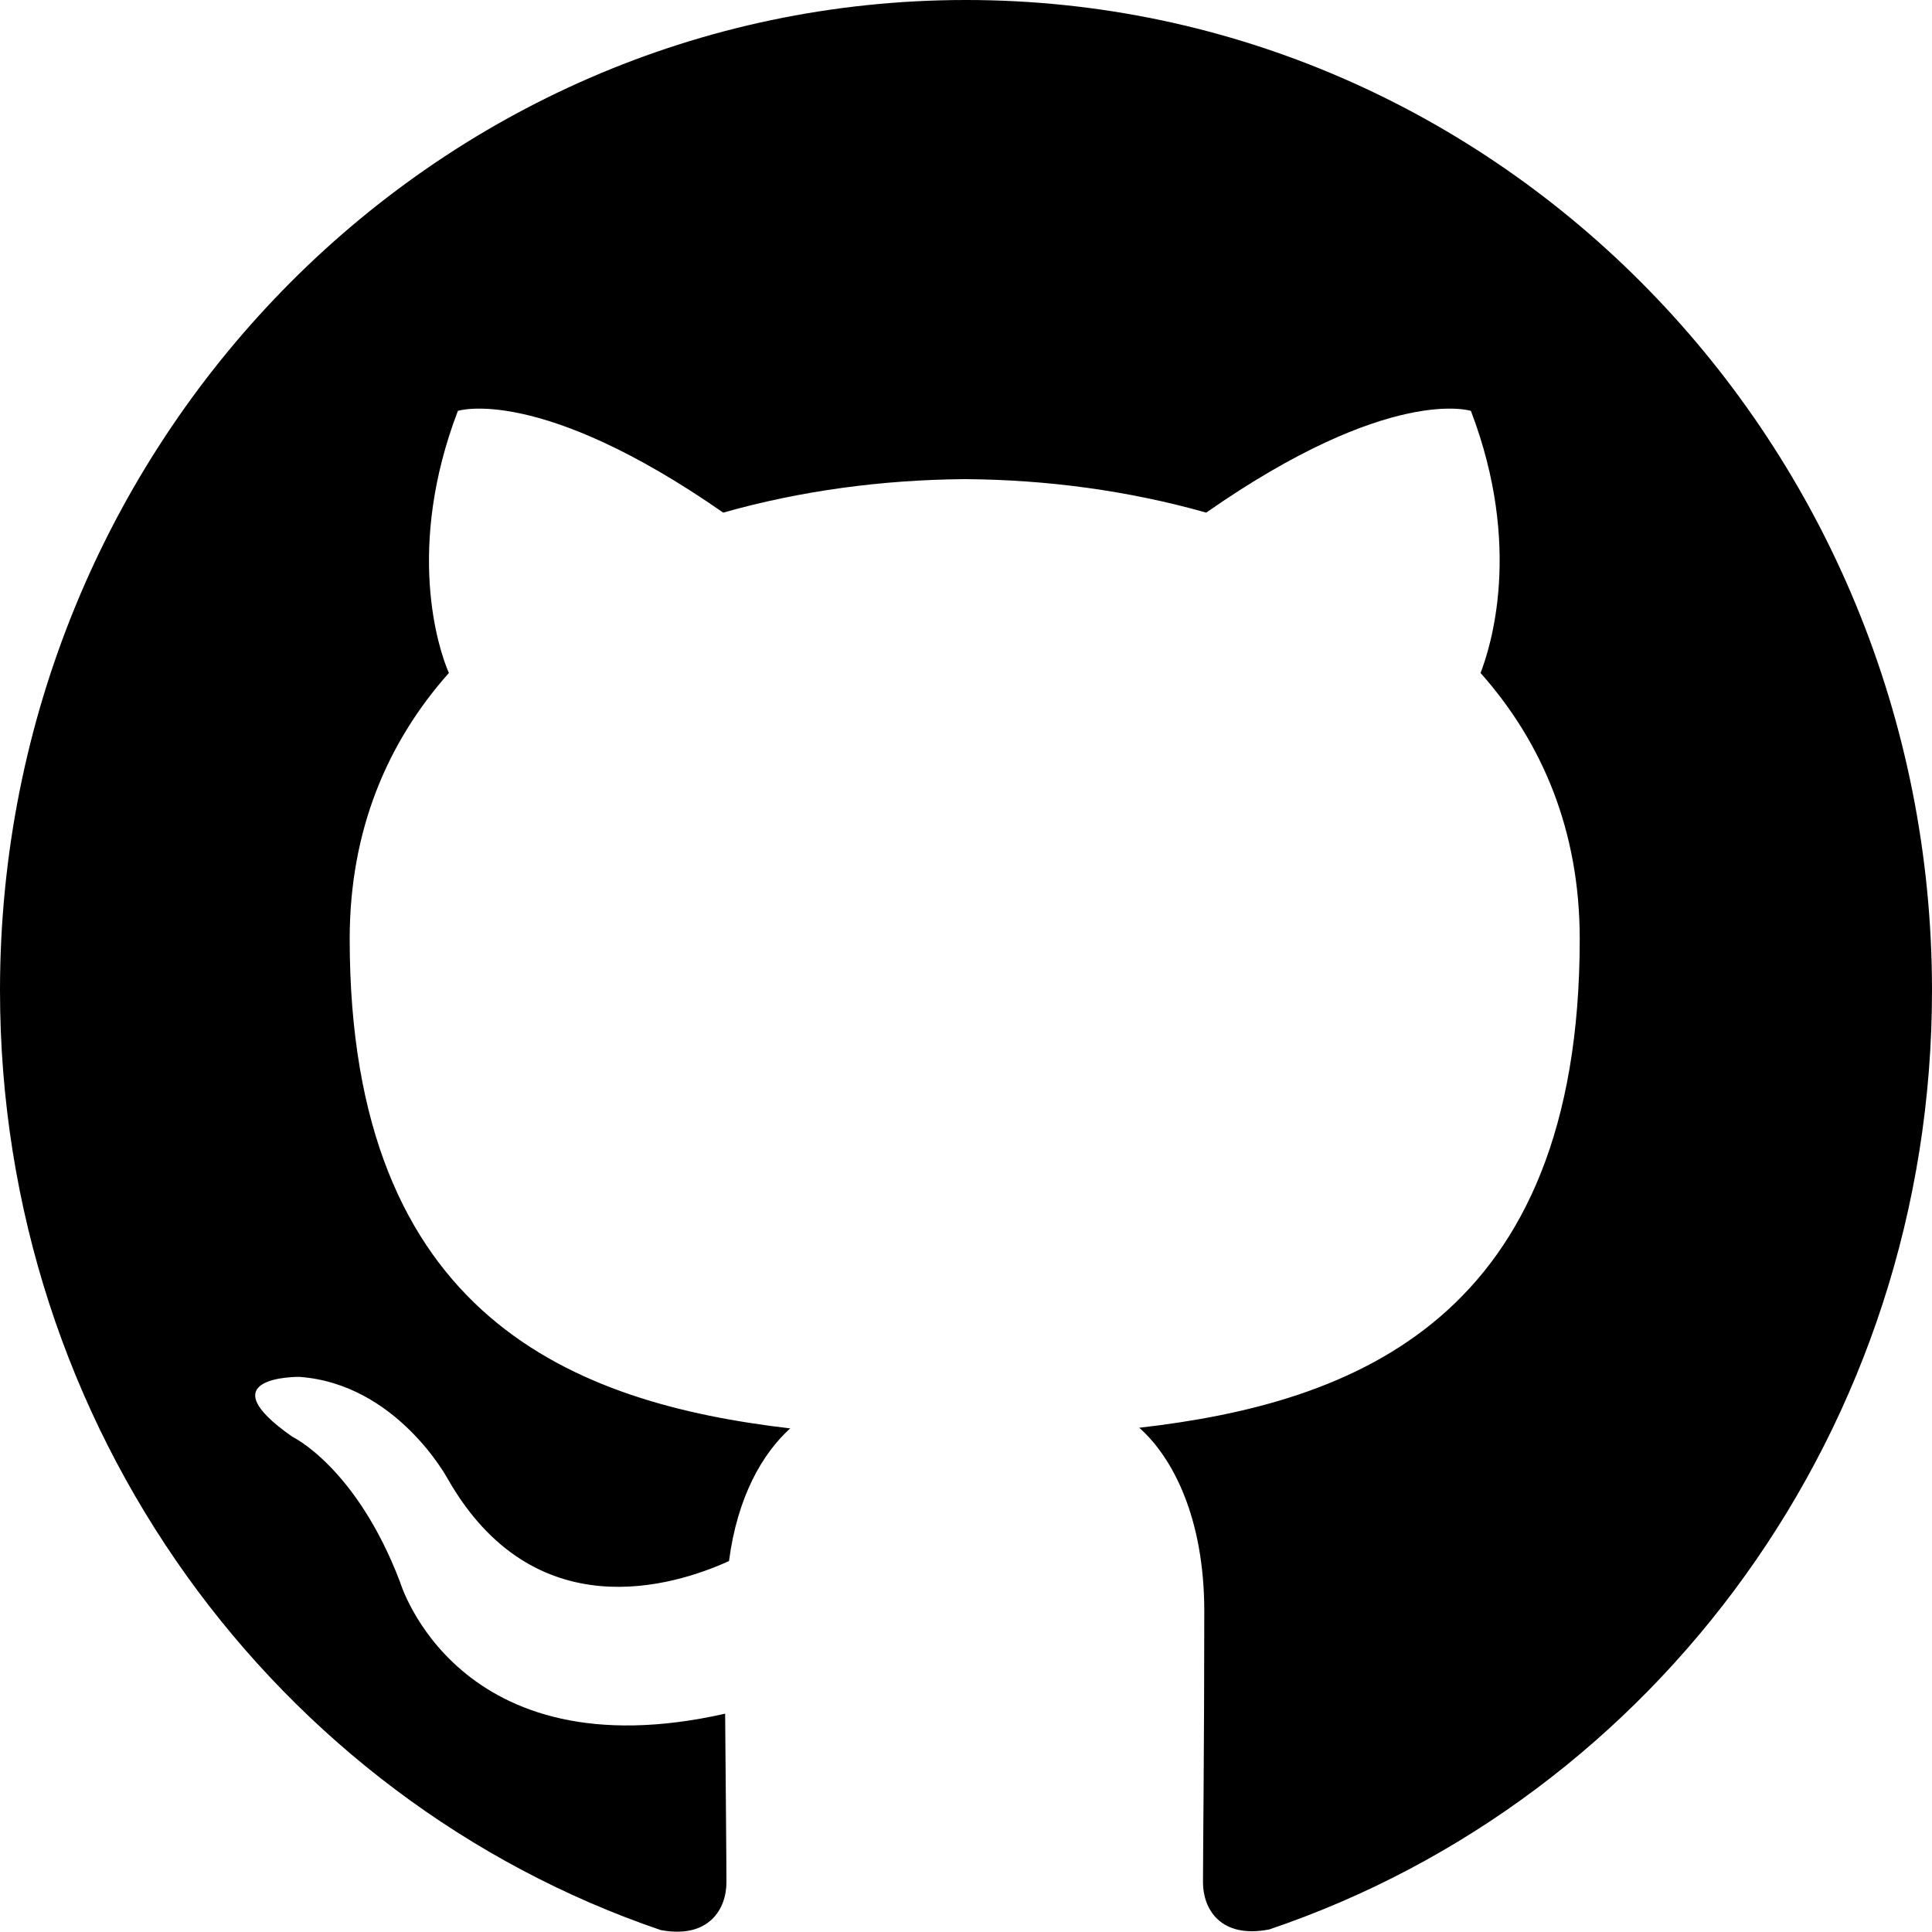
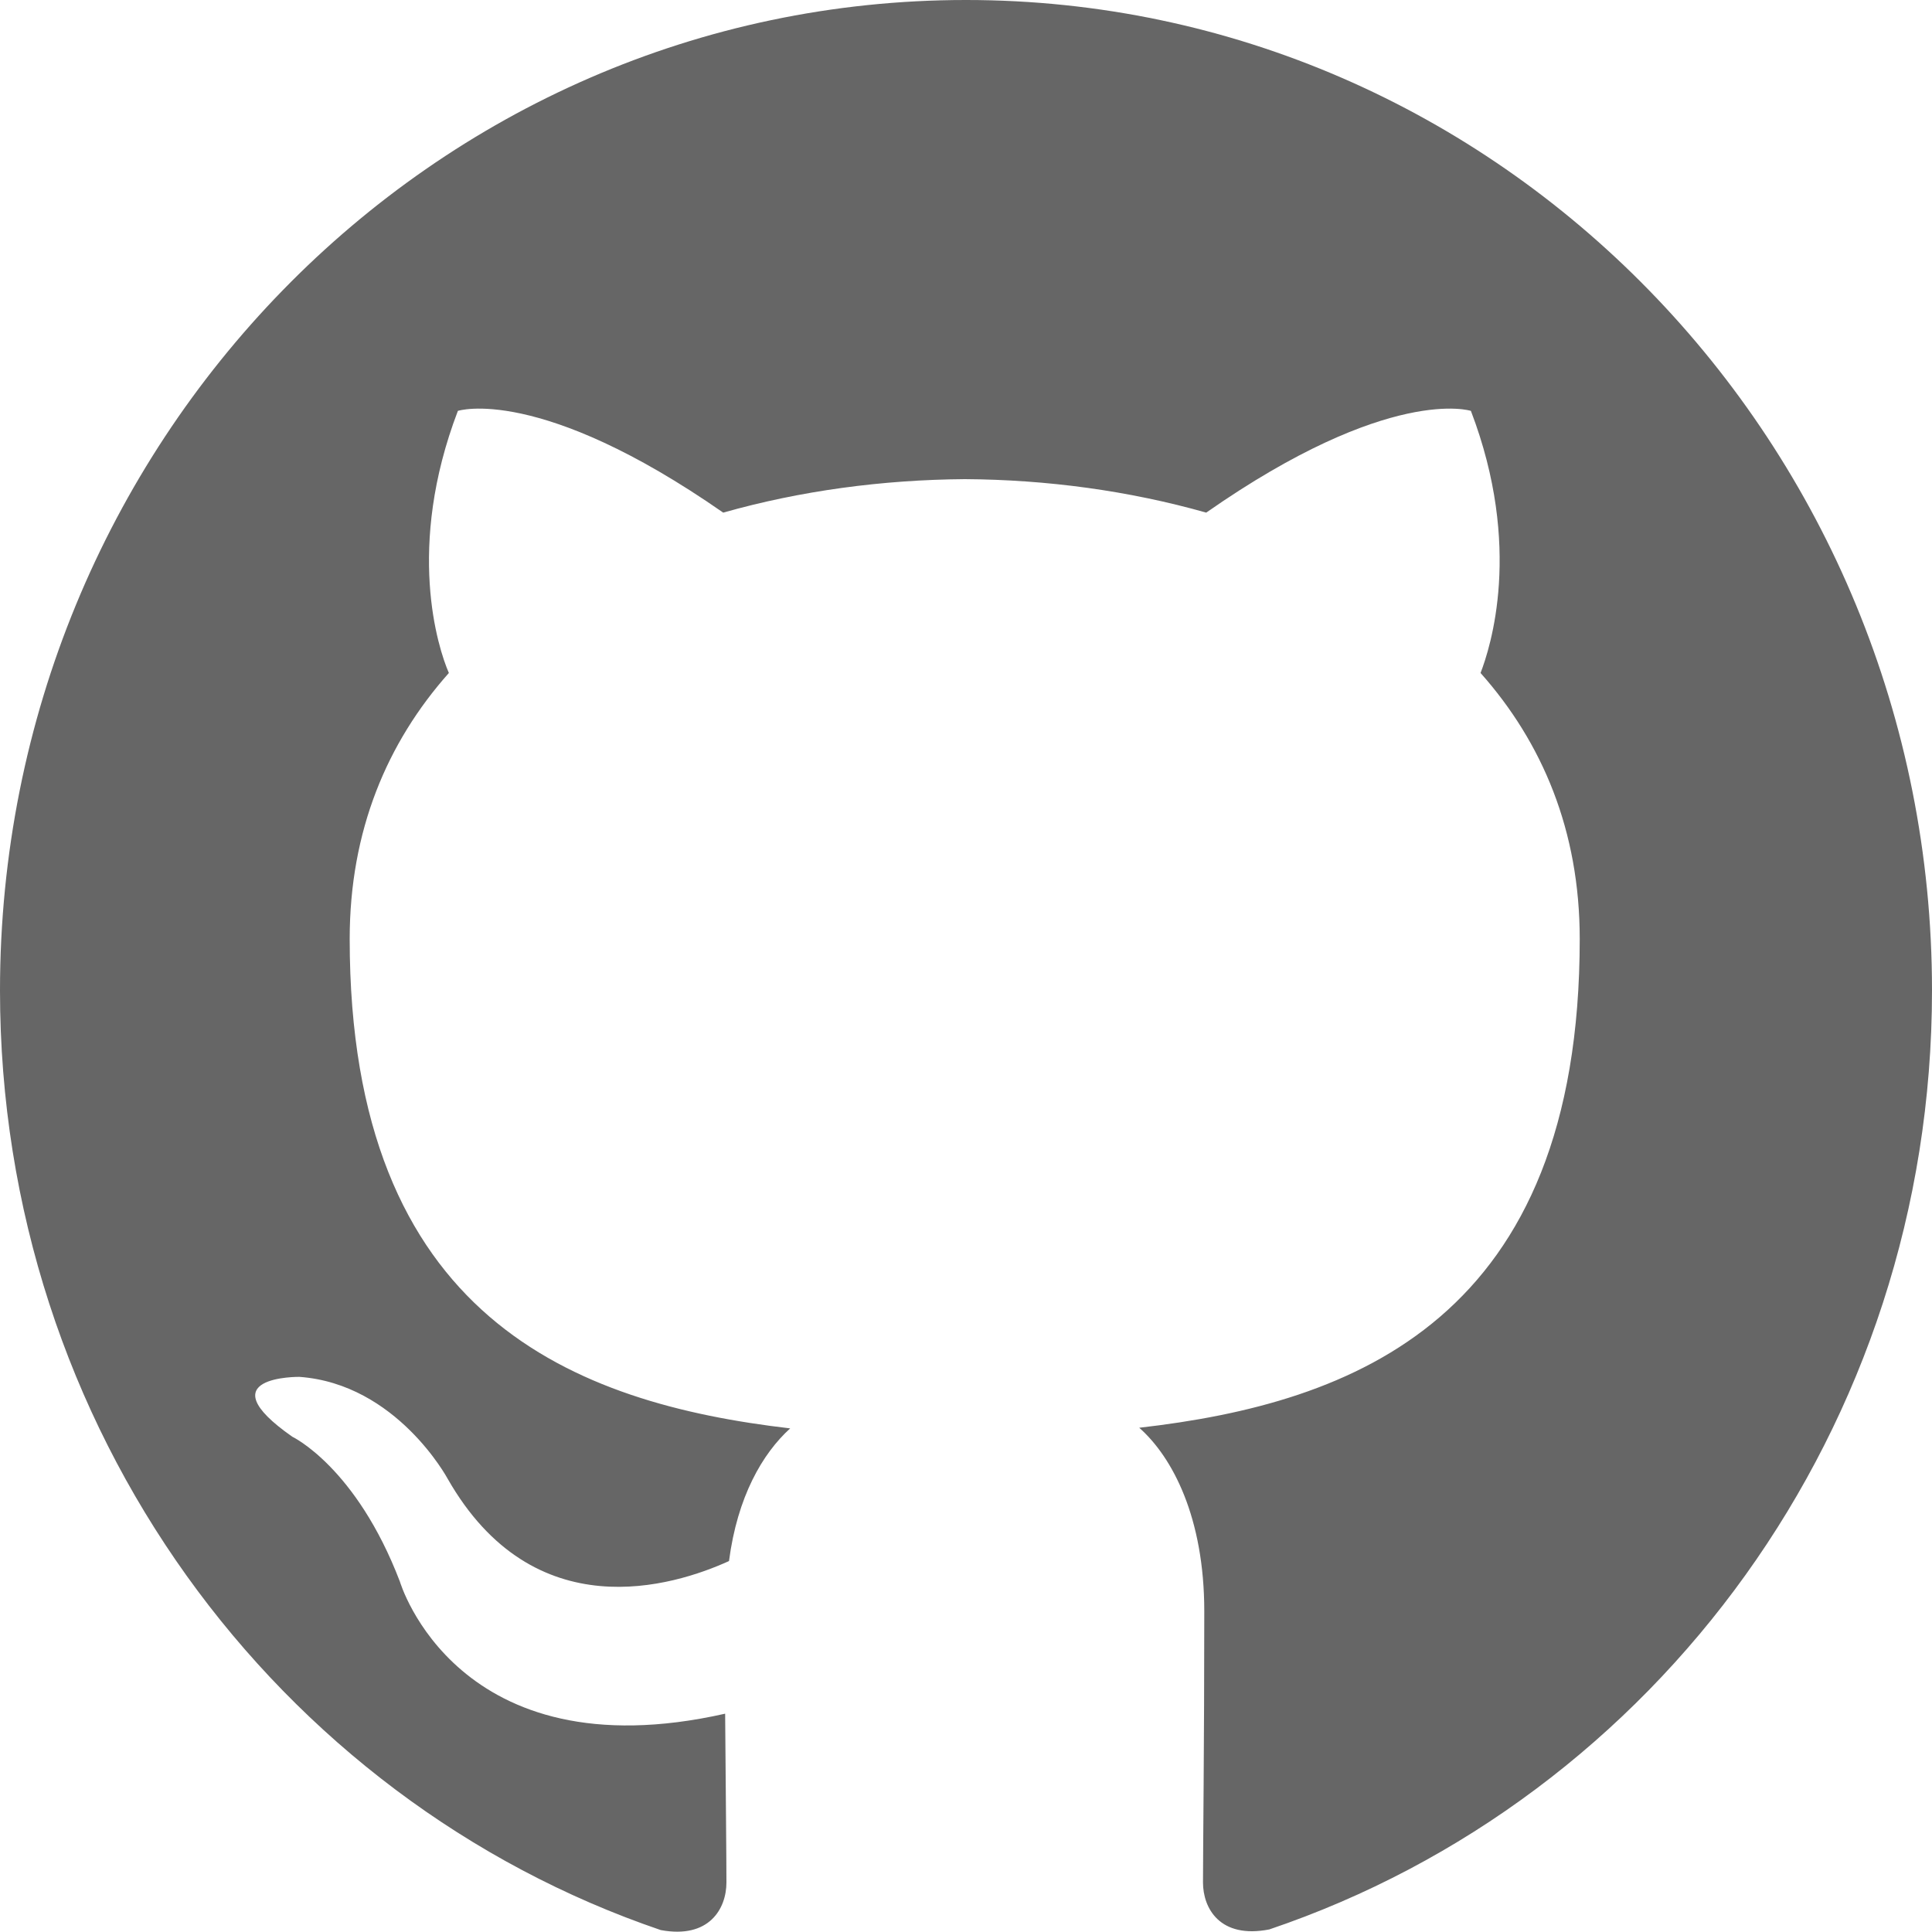
<svg xmlns="http://www.w3.org/2000/svg" id="Bold" enable-background="new 0 0 24 24" height="64" viewBox="0 0 3 3" width="64" version="1.1">
  <defs id="defs20624" />
-   <path d="M 1.5,8.6597616e-8 C 0.671,8.6597616e-8 0,0.689 0,1.538 c 0,0.68 0.43,1.256 1.026,1.459 0.075,0.014 0.102,-0.033 0.102,-0.074 0,-0.037 -0.001,-0.133 -0.002,-0.262 C 0.709,2.755 0.621,2.456 0.621,2.456 0.553,2.278 0.454,2.231 0.454,2.231 c -0.136,-0.095 0.011,-0.093 0.011,-0.093 0.151,0.011 0.23,0.158 0.23,0.158 0.134,0.235 0.351,0.167 0.437,0.128 0.013,-0.1 0.052,-0.167 0.095,-0.206 C 0.893,2.179 0.543,2.047 0.543,1.458 0.543,1.29 0.601,1.153 0.697,1.045 0.68,1.006 0.63,0.85 0.711,0.638 c 0,0 0.126,-0.041 0.412,0.158 0.12,-0.034 0.247,-0.051 0.375,-0.052 0.128,7.826e-4 0.255,0.018 0.375,0.052 C 2.158,0.597 2.284,0.638 2.284,0.638 c 0.081,0.212 0.03,0.368 0.015,0.407 0.096,0.108 0.154,0.245 0.154,0.413 0,0.591 -0.351,0.721 -0.684,0.759 0.052,0.046 0.101,0.14 0.101,0.285 0,0.206 -0.002,0.371 -0.002,0.421 0,0.04 0.026,0.088 0.103,0.073 C 2.571,2.793 3,2.217 3,1.538 3,0.689 2.328,8.6597616e-8 1.5,8.6597616e-8 Z" id="path20619" style="stroke-width:1" />
+   <path d="M 1.5,8.6597616e-8 C 0.671,8.6597616e-8 0,0.689 0,1.538 c 0,0.68 0.43,1.256 1.026,1.459 0.075,0.014 0.102,-0.033 0.102,-0.074 0,-0.037 -0.001,-0.133 -0.002,-0.262 C 0.709,2.755 0.621,2.456 0.621,2.456 0.553,2.278 0.454,2.231 0.454,2.231 c -0.136,-0.095 0.011,-0.093 0.011,-0.093 0.151,0.011 0.23,0.158 0.23,0.158 0.134,0.235 0.351,0.167 0.437,0.128 0.013,-0.1 0.052,-0.167 0.095,-0.206 C 0.893,2.179 0.543,2.047 0.543,1.458 0.543,1.29 0.601,1.153 0.697,1.045 0.68,1.006 0.63,0.85 0.711,0.638 c 0,0 0.126,-0.041 0.412,0.158 0.12,-0.034 0.247,-0.051 0.375,-0.052 0.128,7.826e-4 0.255,0.018 0.375,0.052 C 2.158,0.597 2.284,0.638 2.284,0.638 c 0.081,0.212 0.03,0.368 0.015,0.407 0.096,0.108 0.154,0.245 0.154,0.413 0,0.591 -0.351,0.721 -0.684,0.759 0.052,0.046 0.101,0.14 0.101,0.285 0,0.206 -0.002,0.371 -0.002,0.421 0,0.04 0.026,0.088 0.103,0.073 C 2.571,2.793 3,2.217 3,1.538 3,0.689 2.328,8.6597616e-8 1.5,8.6597616e-8 Z" id="path20619" style="stroke-width:1;fill:#666666;fill-opacity:1" />
</svg>
